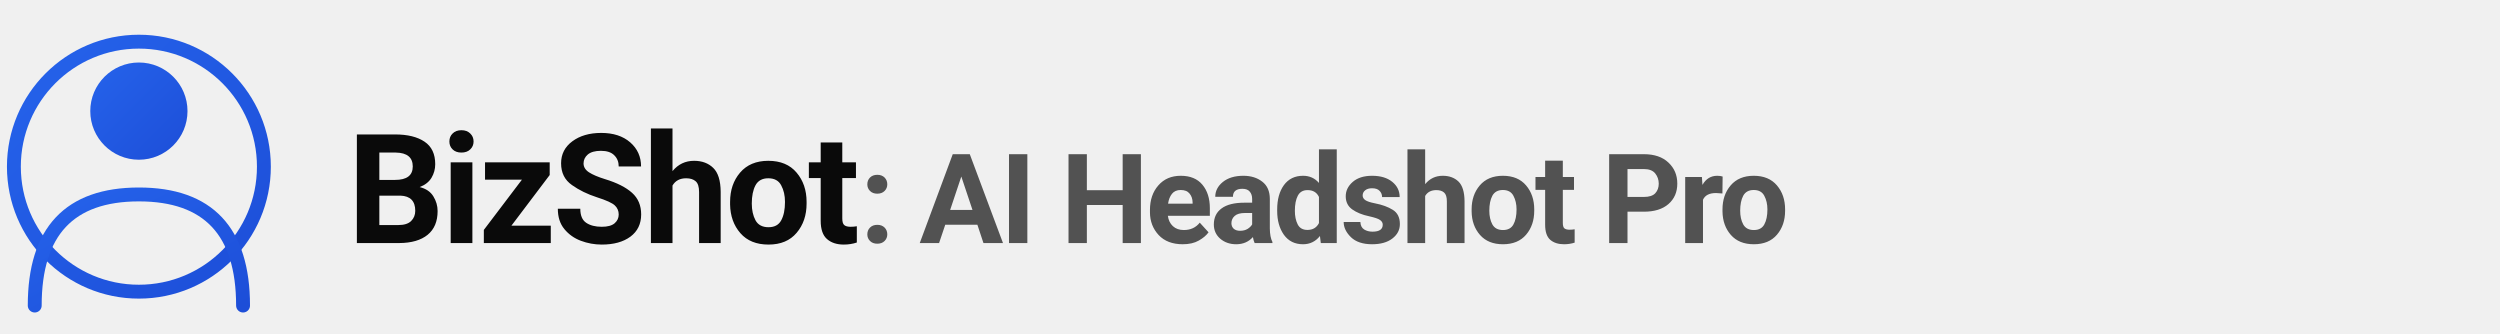
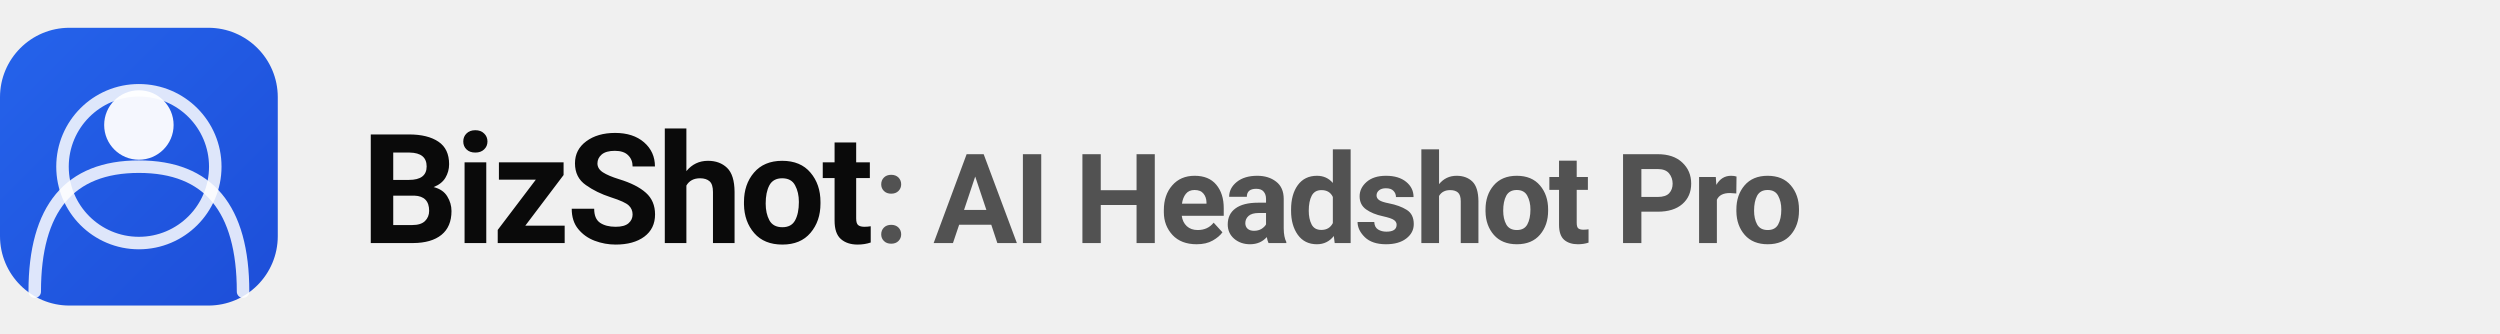
<svg xmlns="http://www.w3.org/2000/svg" viewBox="0 0 360 48" width="360" height="48">
  <defs>
    <linearGradient id="g" x1="0" y1="0" x2="1" y2="1">
      <stop offset="0%" stop-color="#2563eb" />
      <stop offset="100%" stop-color="#1d4ed8" />
    </linearGradient>
  </defs>
-   <circle cx="20" cy="24" r="18" fill="none" stroke="url(#g)" stroke-width="2" />
-   <circle cx="20" cy="16" r="7" fill="url(#g)" />
-   <path d="M5 44 Q5 28 20 28 Q35 28 35 44" fill="none" stroke="url(#g)" stroke-width="2" stroke-linecap="round" />
-   <text x="50" y="35" font-family="-apple-system,BlinkMacSystemFont,'Segoe UI',Roboto,sans-serif" font-size="22" font-weight="700" fill="#0a0a0a" letter-spacing="-0.5">BizShot<tspan font-weight="600" fill="#525252" font-size="18">: AI Headshot Pro</tspan>
+   <rect x="0" y="4" width="40" height="40" rx="10" fill="url(#g)" />
+   <circle cx="20" cy="24" r="11" fill="none" stroke="#fff" stroke-width="1.8" opacity="0.85" />
+   <circle cx="20" cy="18" r="5" fill="#fff" opacity="0.95" />
+   <path d="M5 42 Q5 24 20 24 Q35 24 35 42" fill="none" stroke="#fff" stroke-width="1.8" stroke-linecap="round" opacity="0.85" />
+   <text x="52" y="35" font-family="-apple-system,BlinkMacSystemFont,'Segoe UI',Roboto,sans-serif" font-size="22" font-weight="700" fill="#0a0a0a" letter-spacing="-0.5">BizShot<tspan font-weight="600" fill="#525252" font-size="18">: AI Headshot Pro</tspan>
  </text>
</svg>
